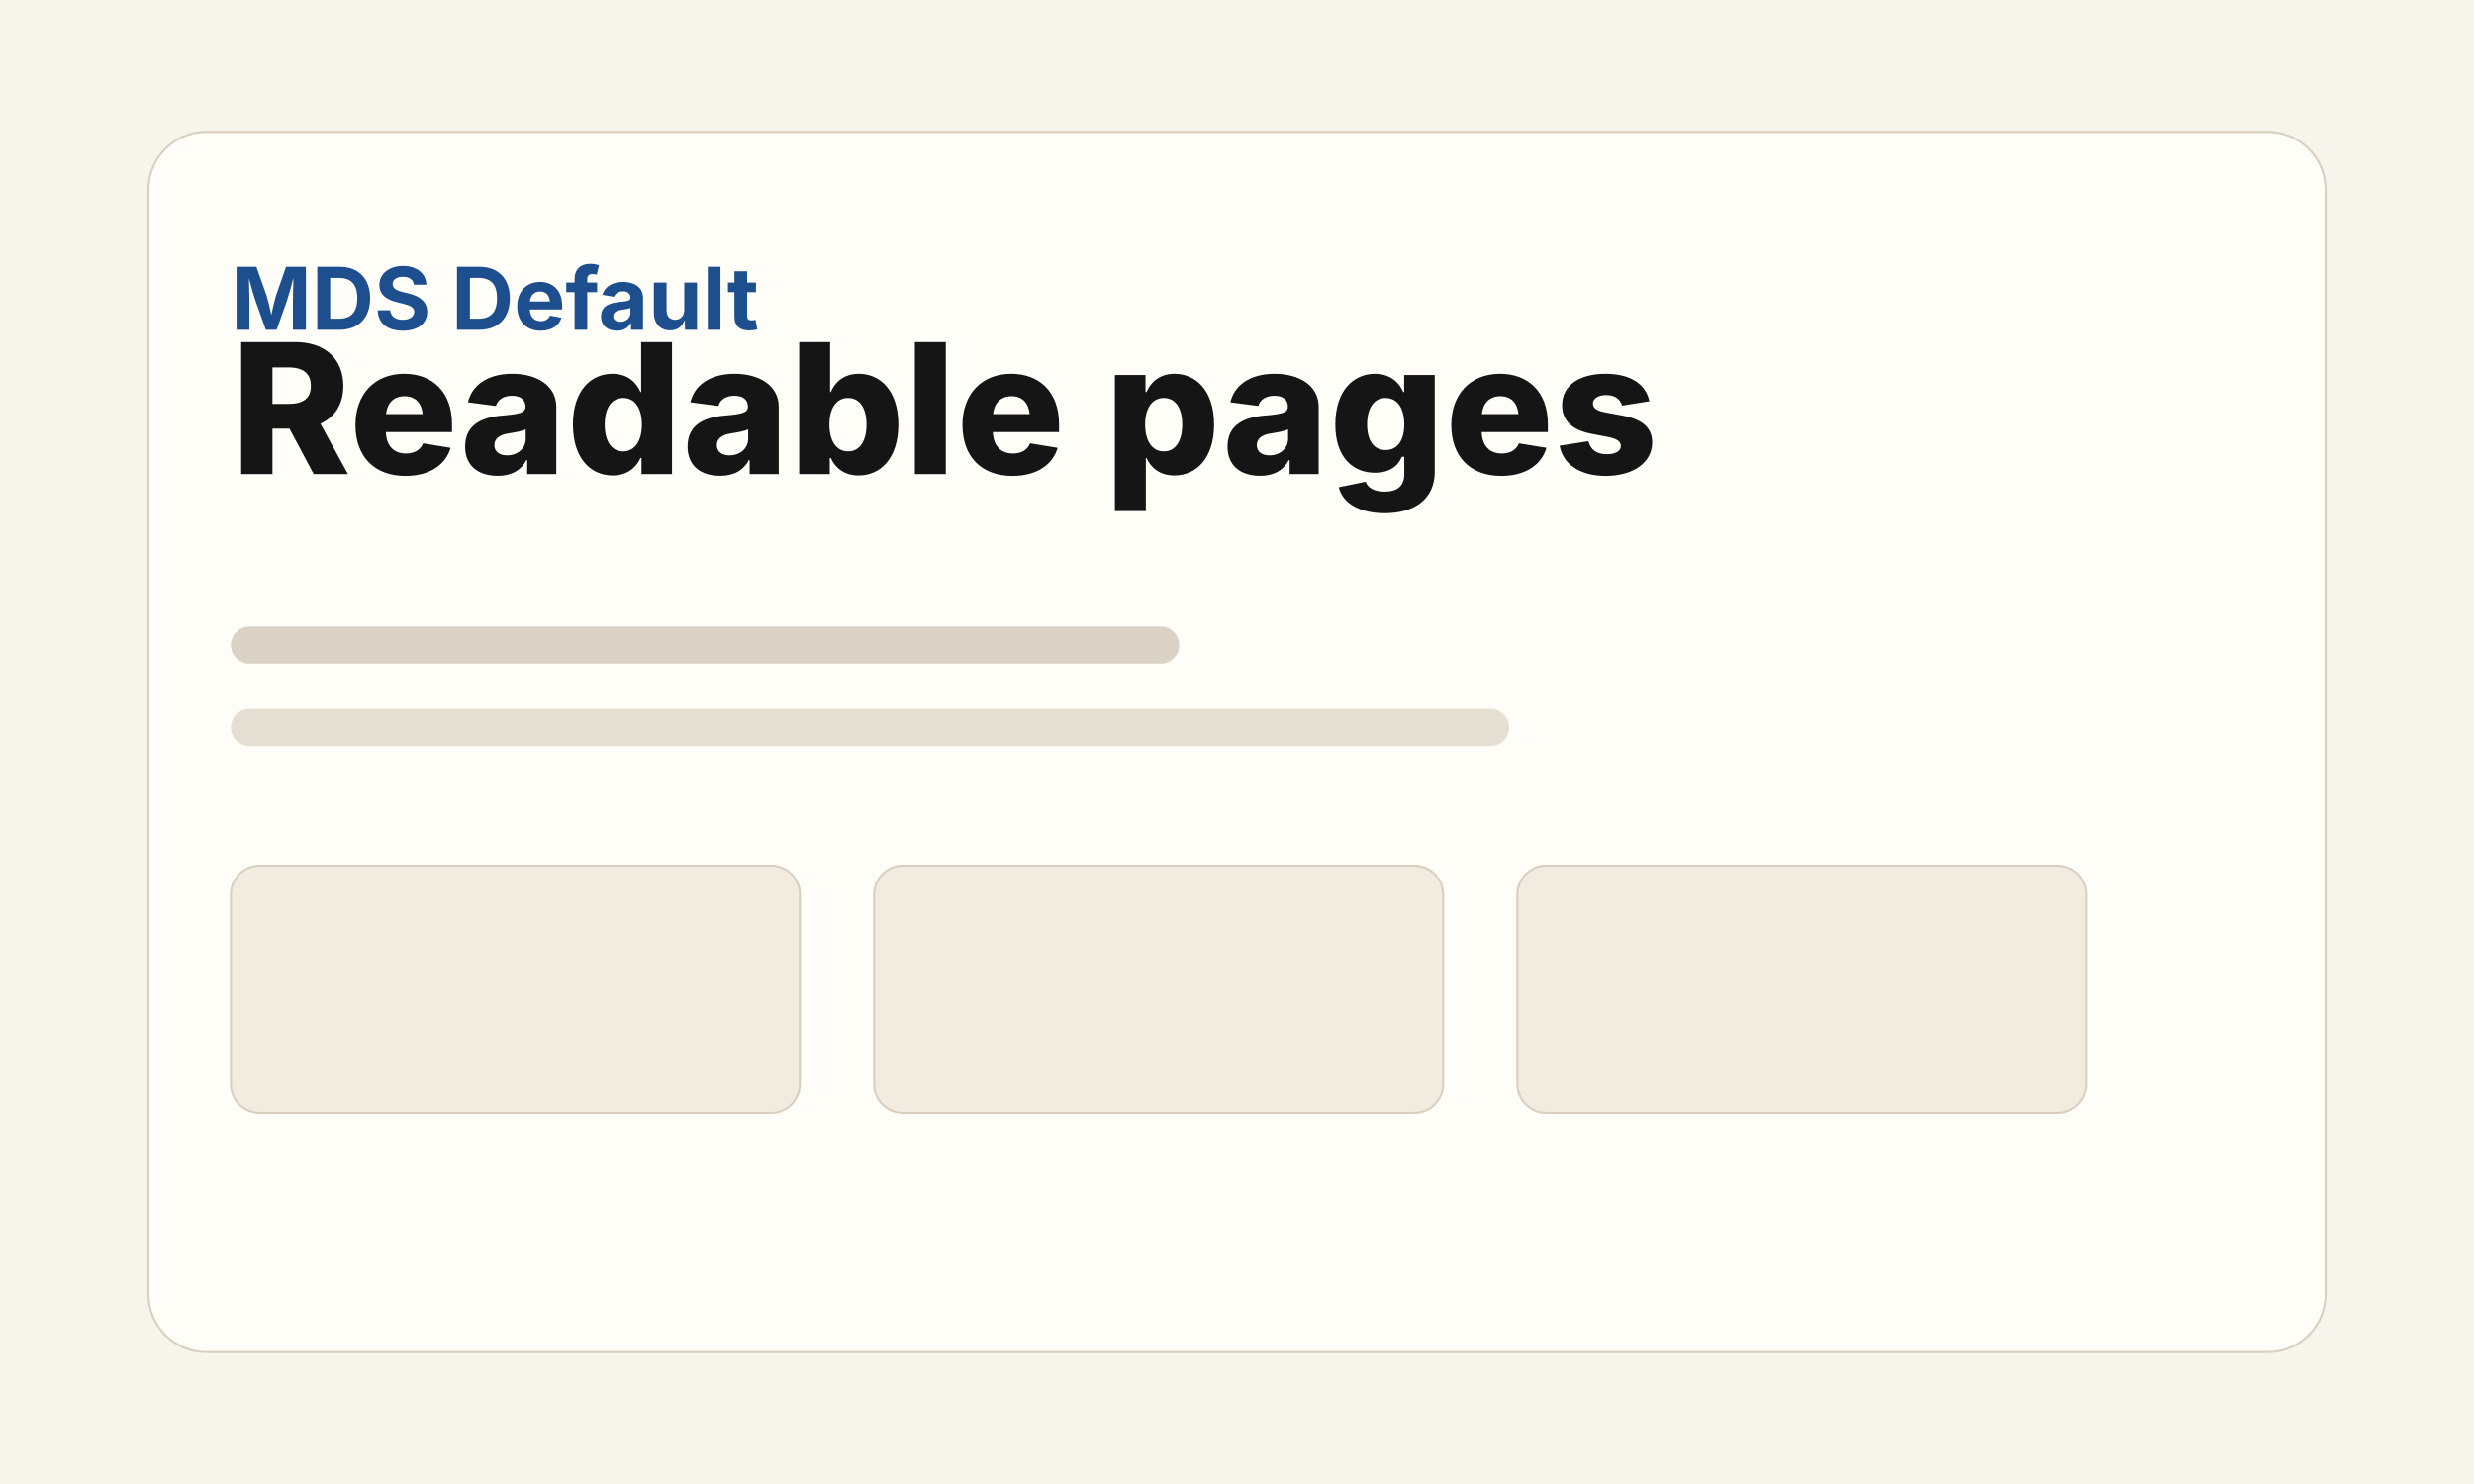
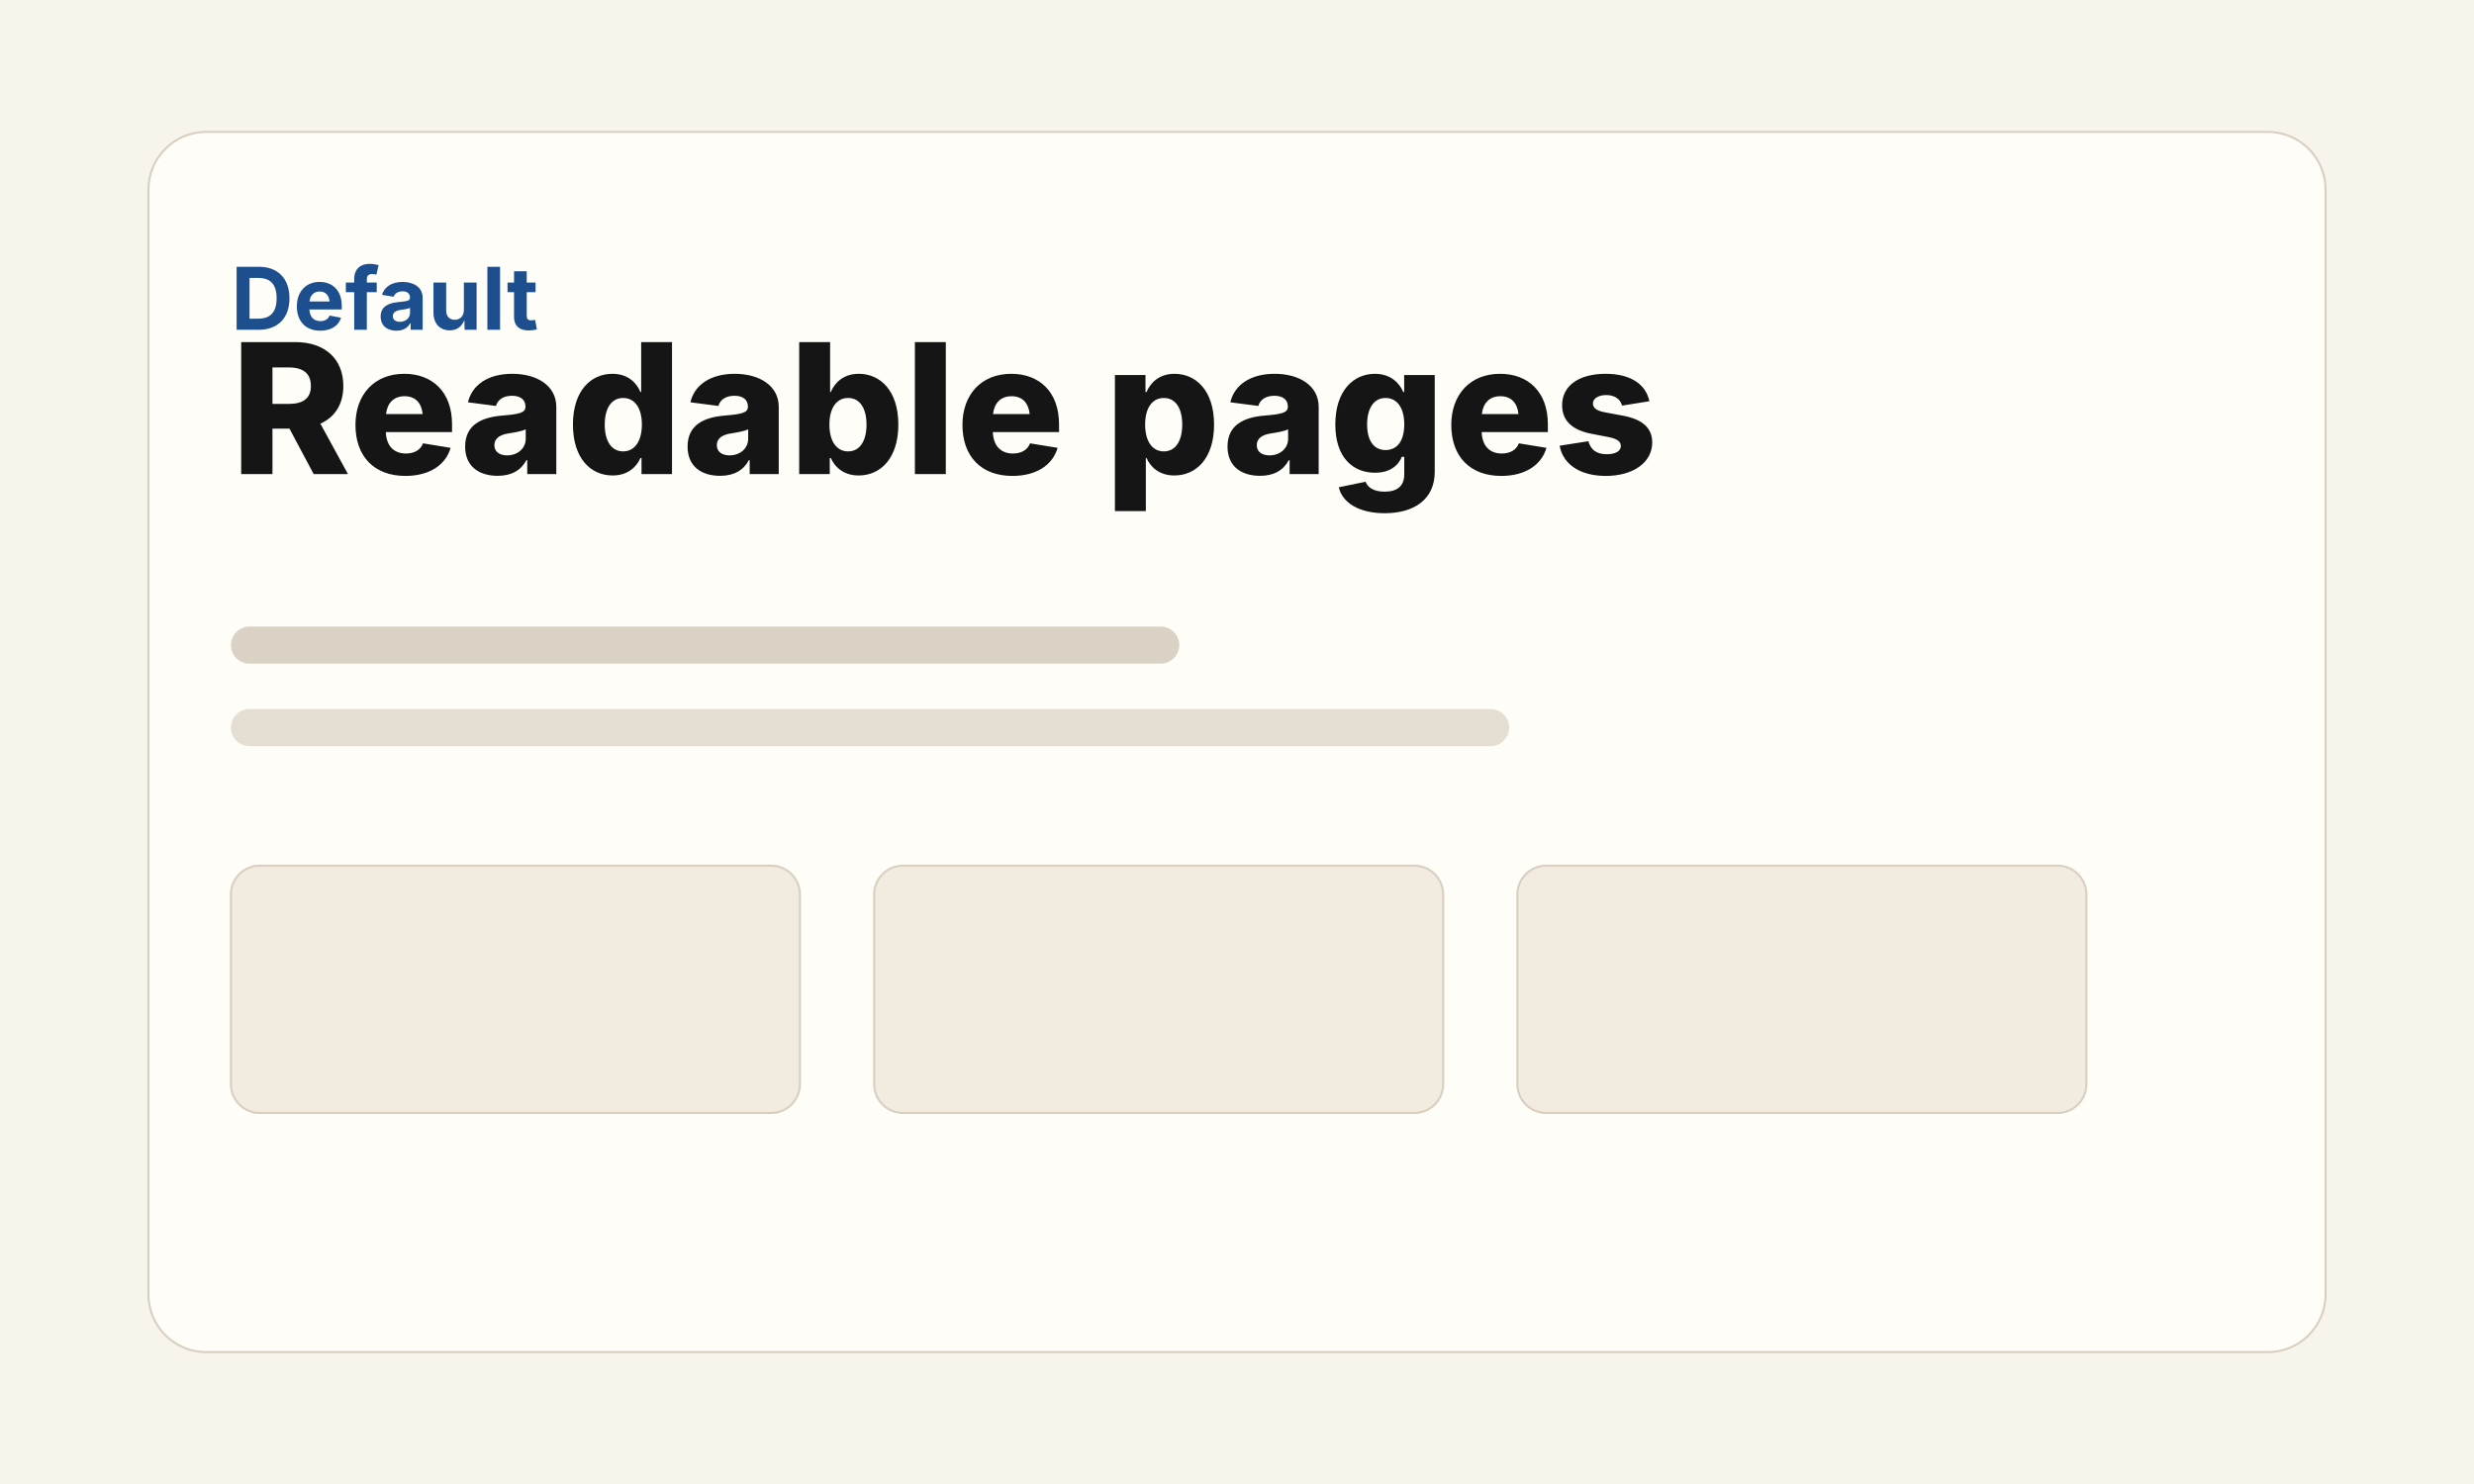
- <svg xmlns="http://www.w3.org/2000/svg" viewBox="0 0 1200 720" role="img" aria-label="MDS Default theme preview">
+ <svg xmlns="http://www.w3.org/2000/svg" viewBox="0 0 1200 720" role="img" aria-label="Default theme preview">
  <rect width="1200" height="720" fill="#f7f4ec" />
  <rect x="72" y="64" width="1056" height="592" rx="28" fill="#fffdf8" stroke="#d8cfc0" />
-   <text x="112" y="160" fill="#1d4f8f" font-family="Inter, Arial, sans-serif" font-size="42" font-weight="700">MDS Default</text>
+   <text x="112" y="160" fill="#1d4f8f" font-family="Inter, Arial, sans-serif" font-size="42" font-weight="700">Default</text>
  <text x="112" y="230" fill="#151515" font-family="Inter, Arial, sans-serif" font-size="88" font-weight="800">Readable pages</text>
  <rect x="112" y="304" width="460" height="18" rx="9" fill="#d9d2c5" />
  <rect x="112" y="344" width="620" height="18" rx="9" fill="#e5ded2" />
  <rect x="112" y="420" width="276" height="120" rx="14" fill="#f1ebe0" stroke="#d8cfc0" />
  <rect x="424" y="420" width="276" height="120" rx="14" fill="#f1ebe0" stroke="#d8cfc0" />
  <rect x="736" y="420" width="276" height="120" rx="14" fill="#f1ebe0" stroke="#d8cfc0" />
</svg>
